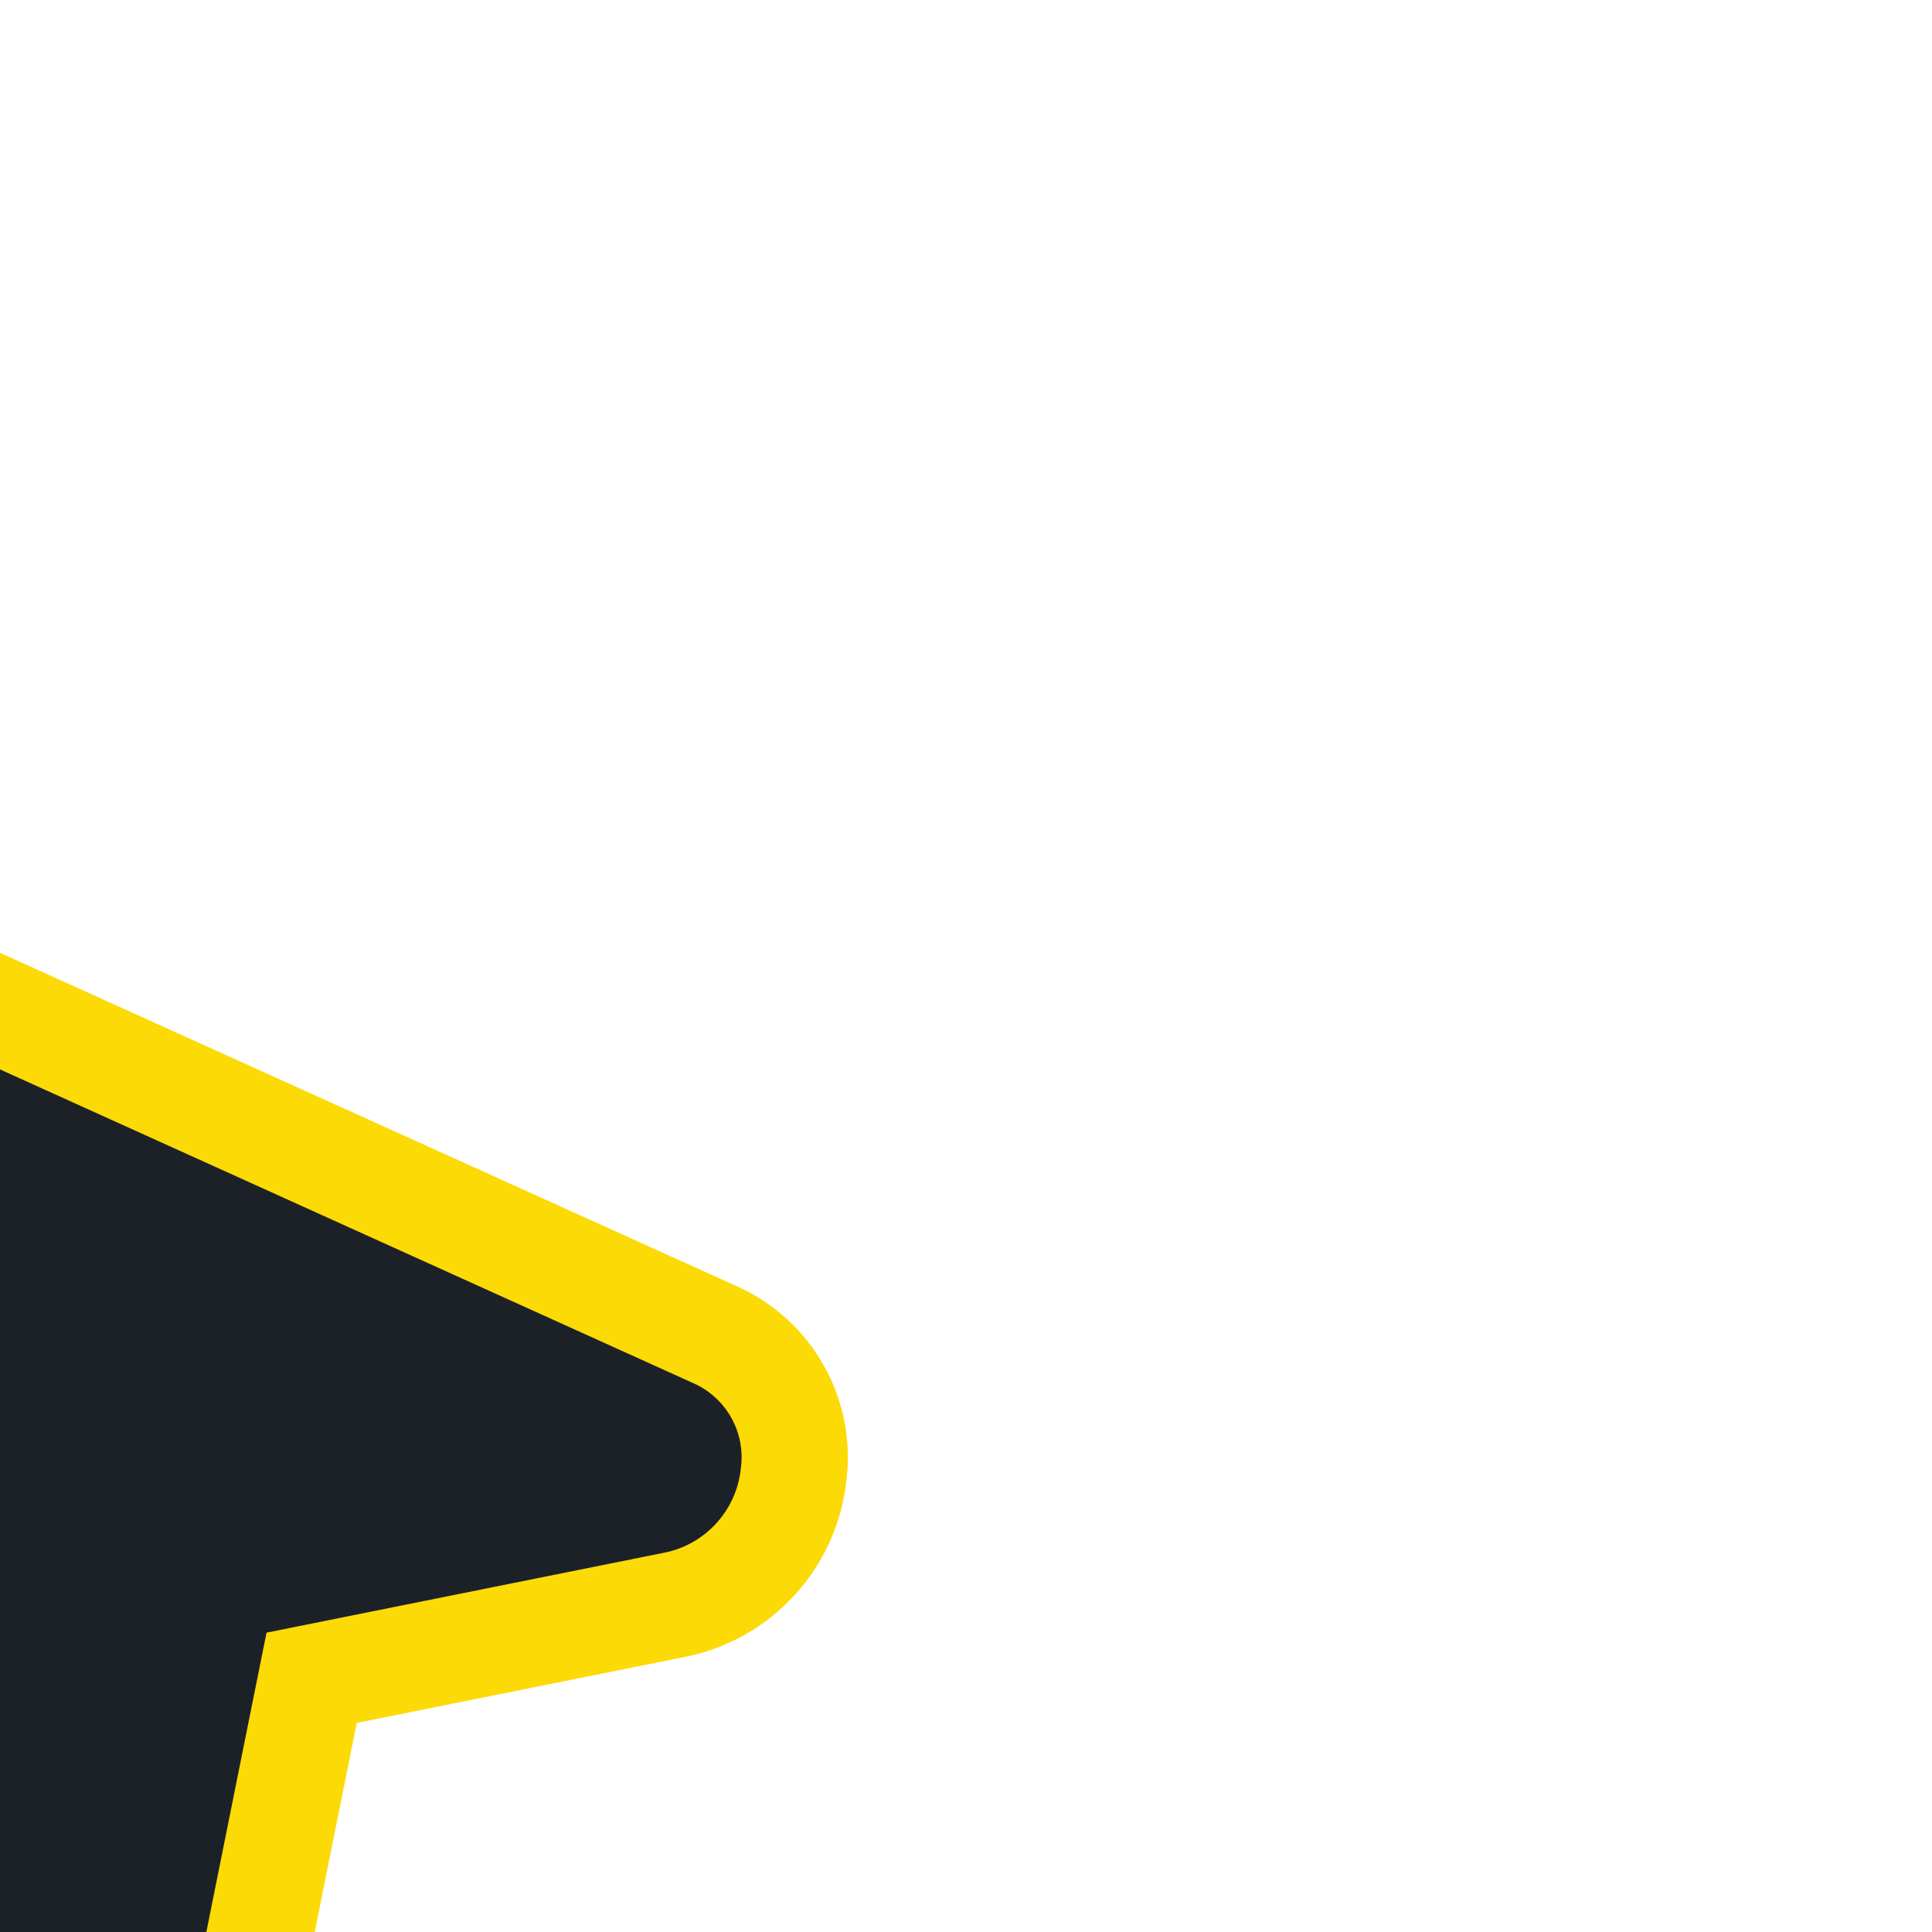
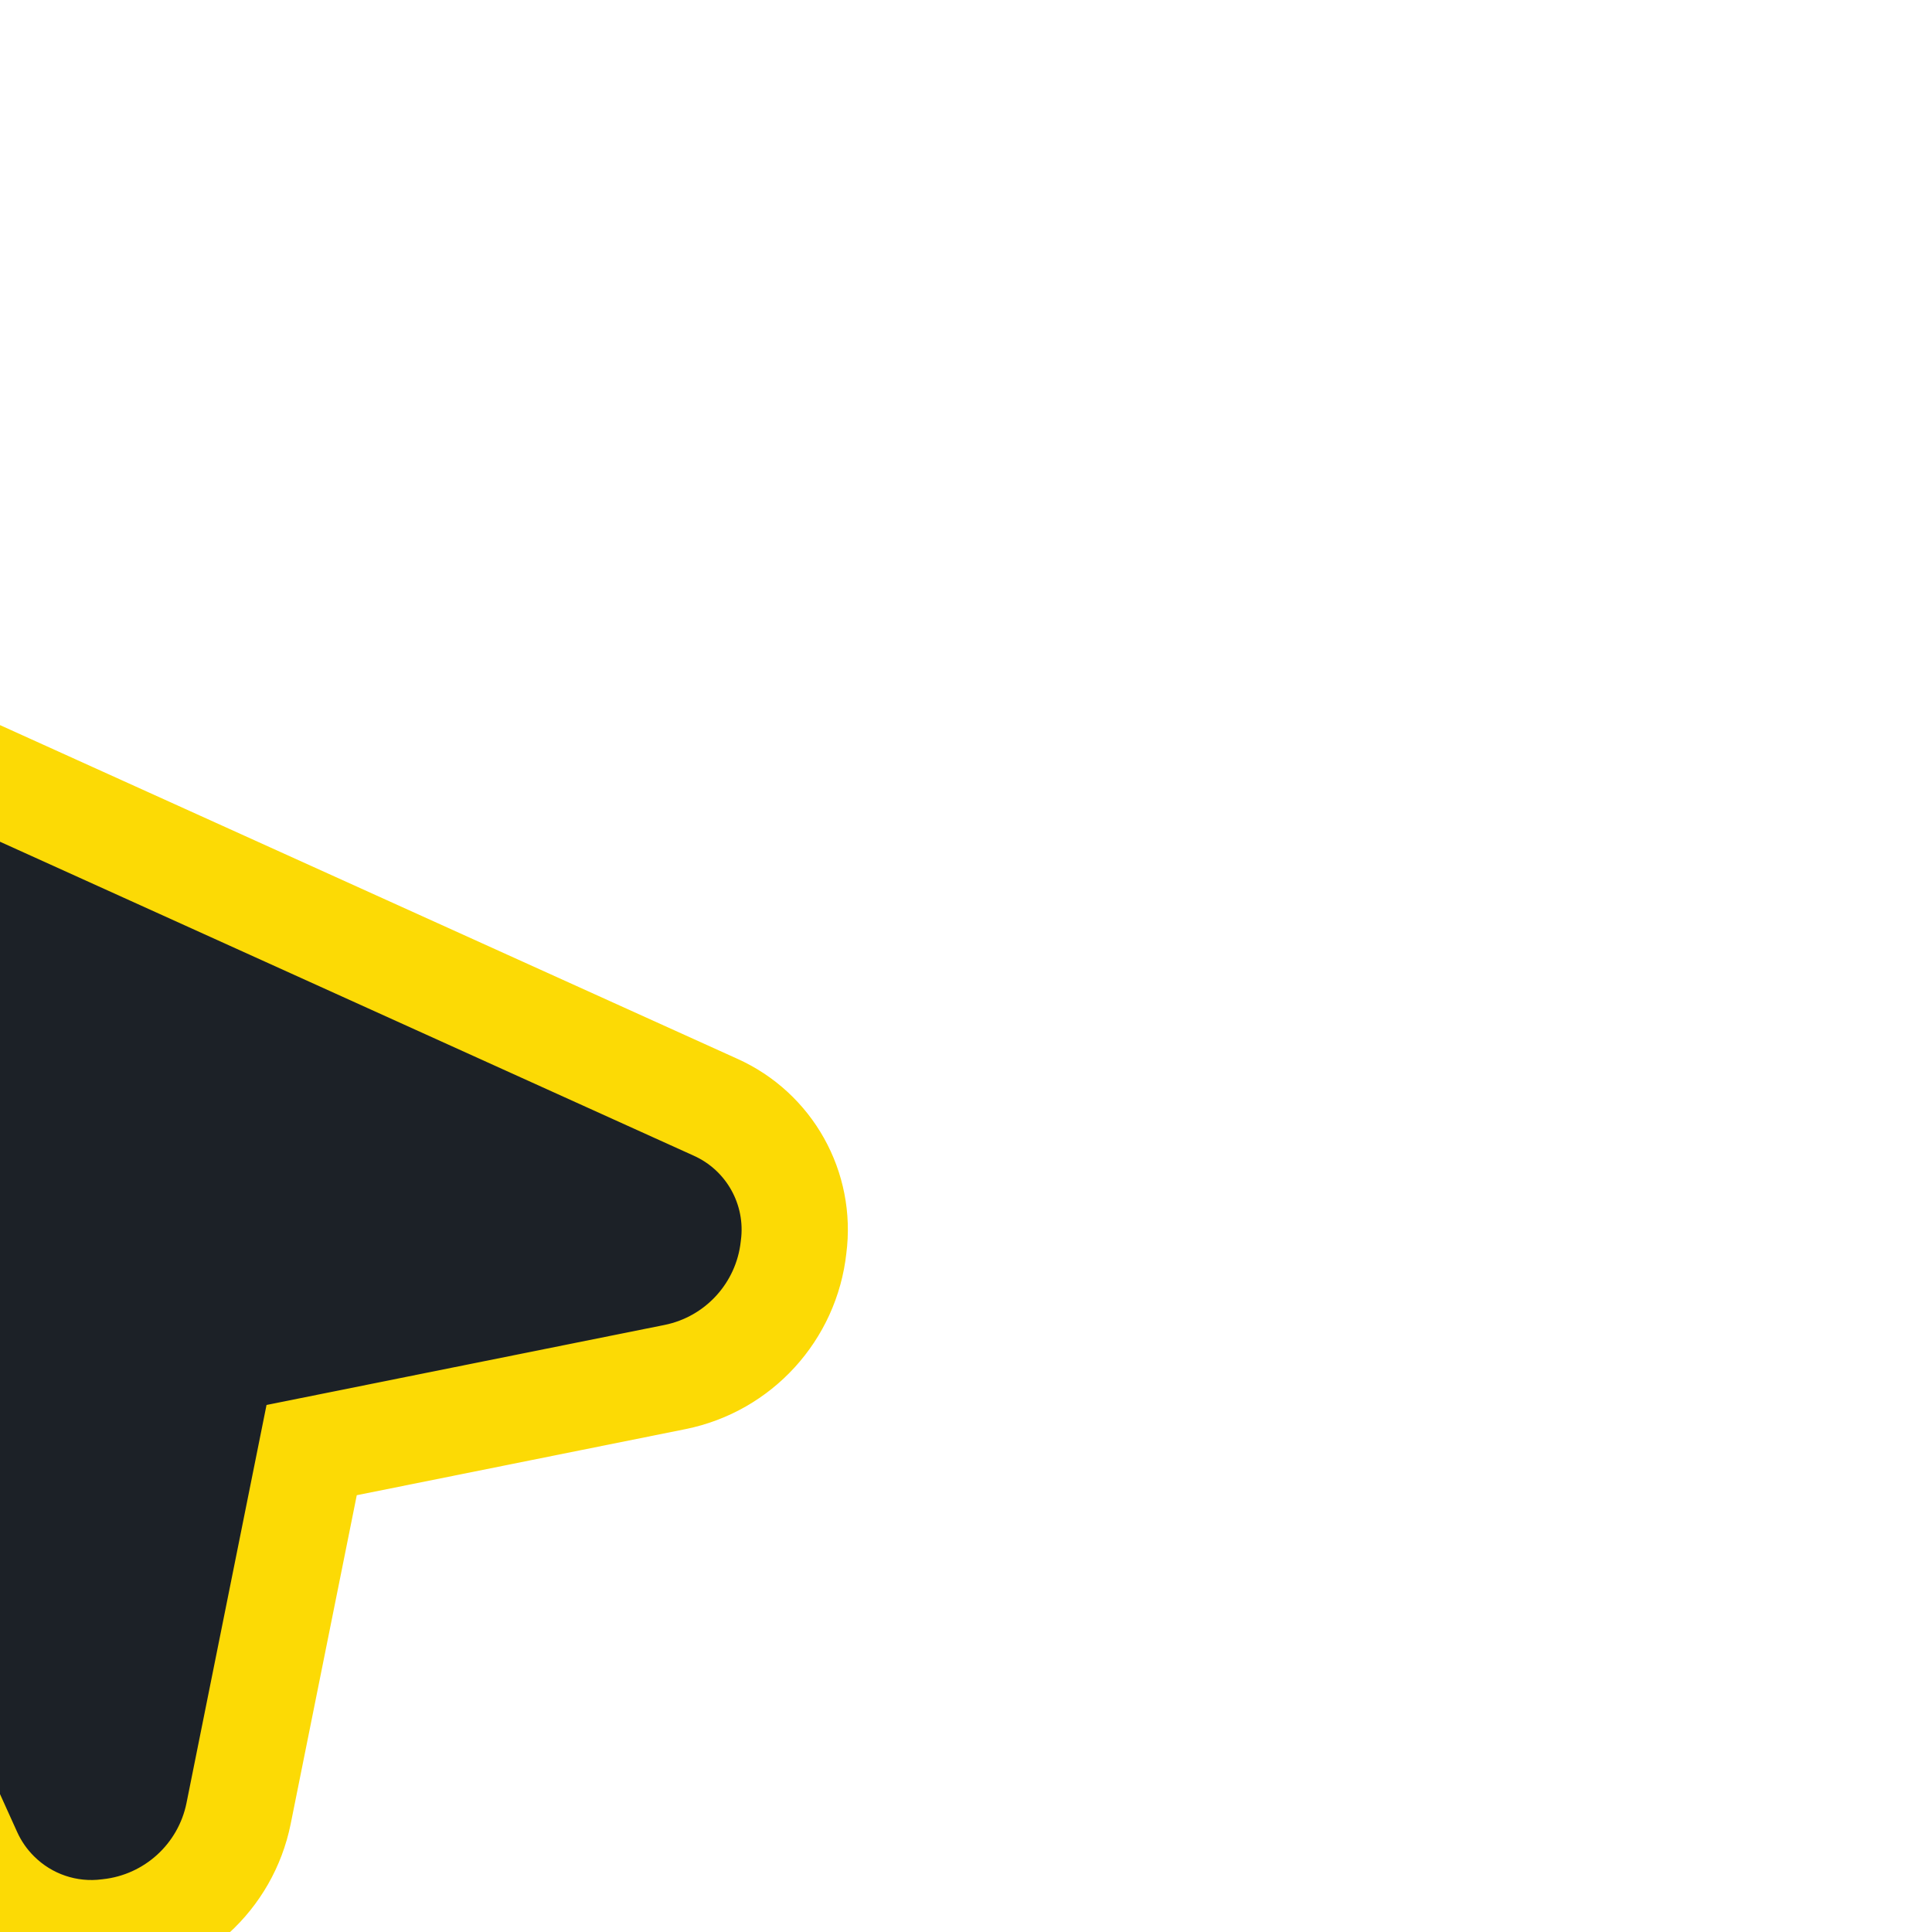
- <svg xmlns="http://www.w3.org/2000/svg" fill="#fcda05" width="34px" height="34px" viewBox="-2.4 -2.4 28.80 28.80" id="cursor-left" data-name="Flat Color" class="icon flat-color" stroke="#fcda05" stroke-width="1.584" transform="rotate(45)">
+ <svg xmlns="http://www.w3.org/2000/svg" fill="#fcda05" width="24px" height="24px" viewBox="0 0 28.80 28.80" id="cursor-left" data-name="Flat Color" class="icon flat-color" stroke="#fcda05" stroke-width="1.584" transform="rotate(45)">
  <g id="SVGRepo_bgCarrier" stroke-width="0" />
  <g id="SVGRepo_tracerCarrier" stroke-linecap="round" stroke-linejoin="round" />
  <g id="SVGRepo_iconCarrier">
    <path id="primary" d="M18.57,12l3.06-4.6a2.22,2.22,0,0,0-.12-2.62,2,2,0,0,0-2.3-.65l-15.92,6a2,2,0,0,0,0,3.74l15.92,6a2,2,0,0,0,.72.13,2,2,0,0,0,1.58-.78,2.22,2.22,0,0,0,.12-2.62Z" style="fill: #1C2127;" />
  </g>
</svg>
